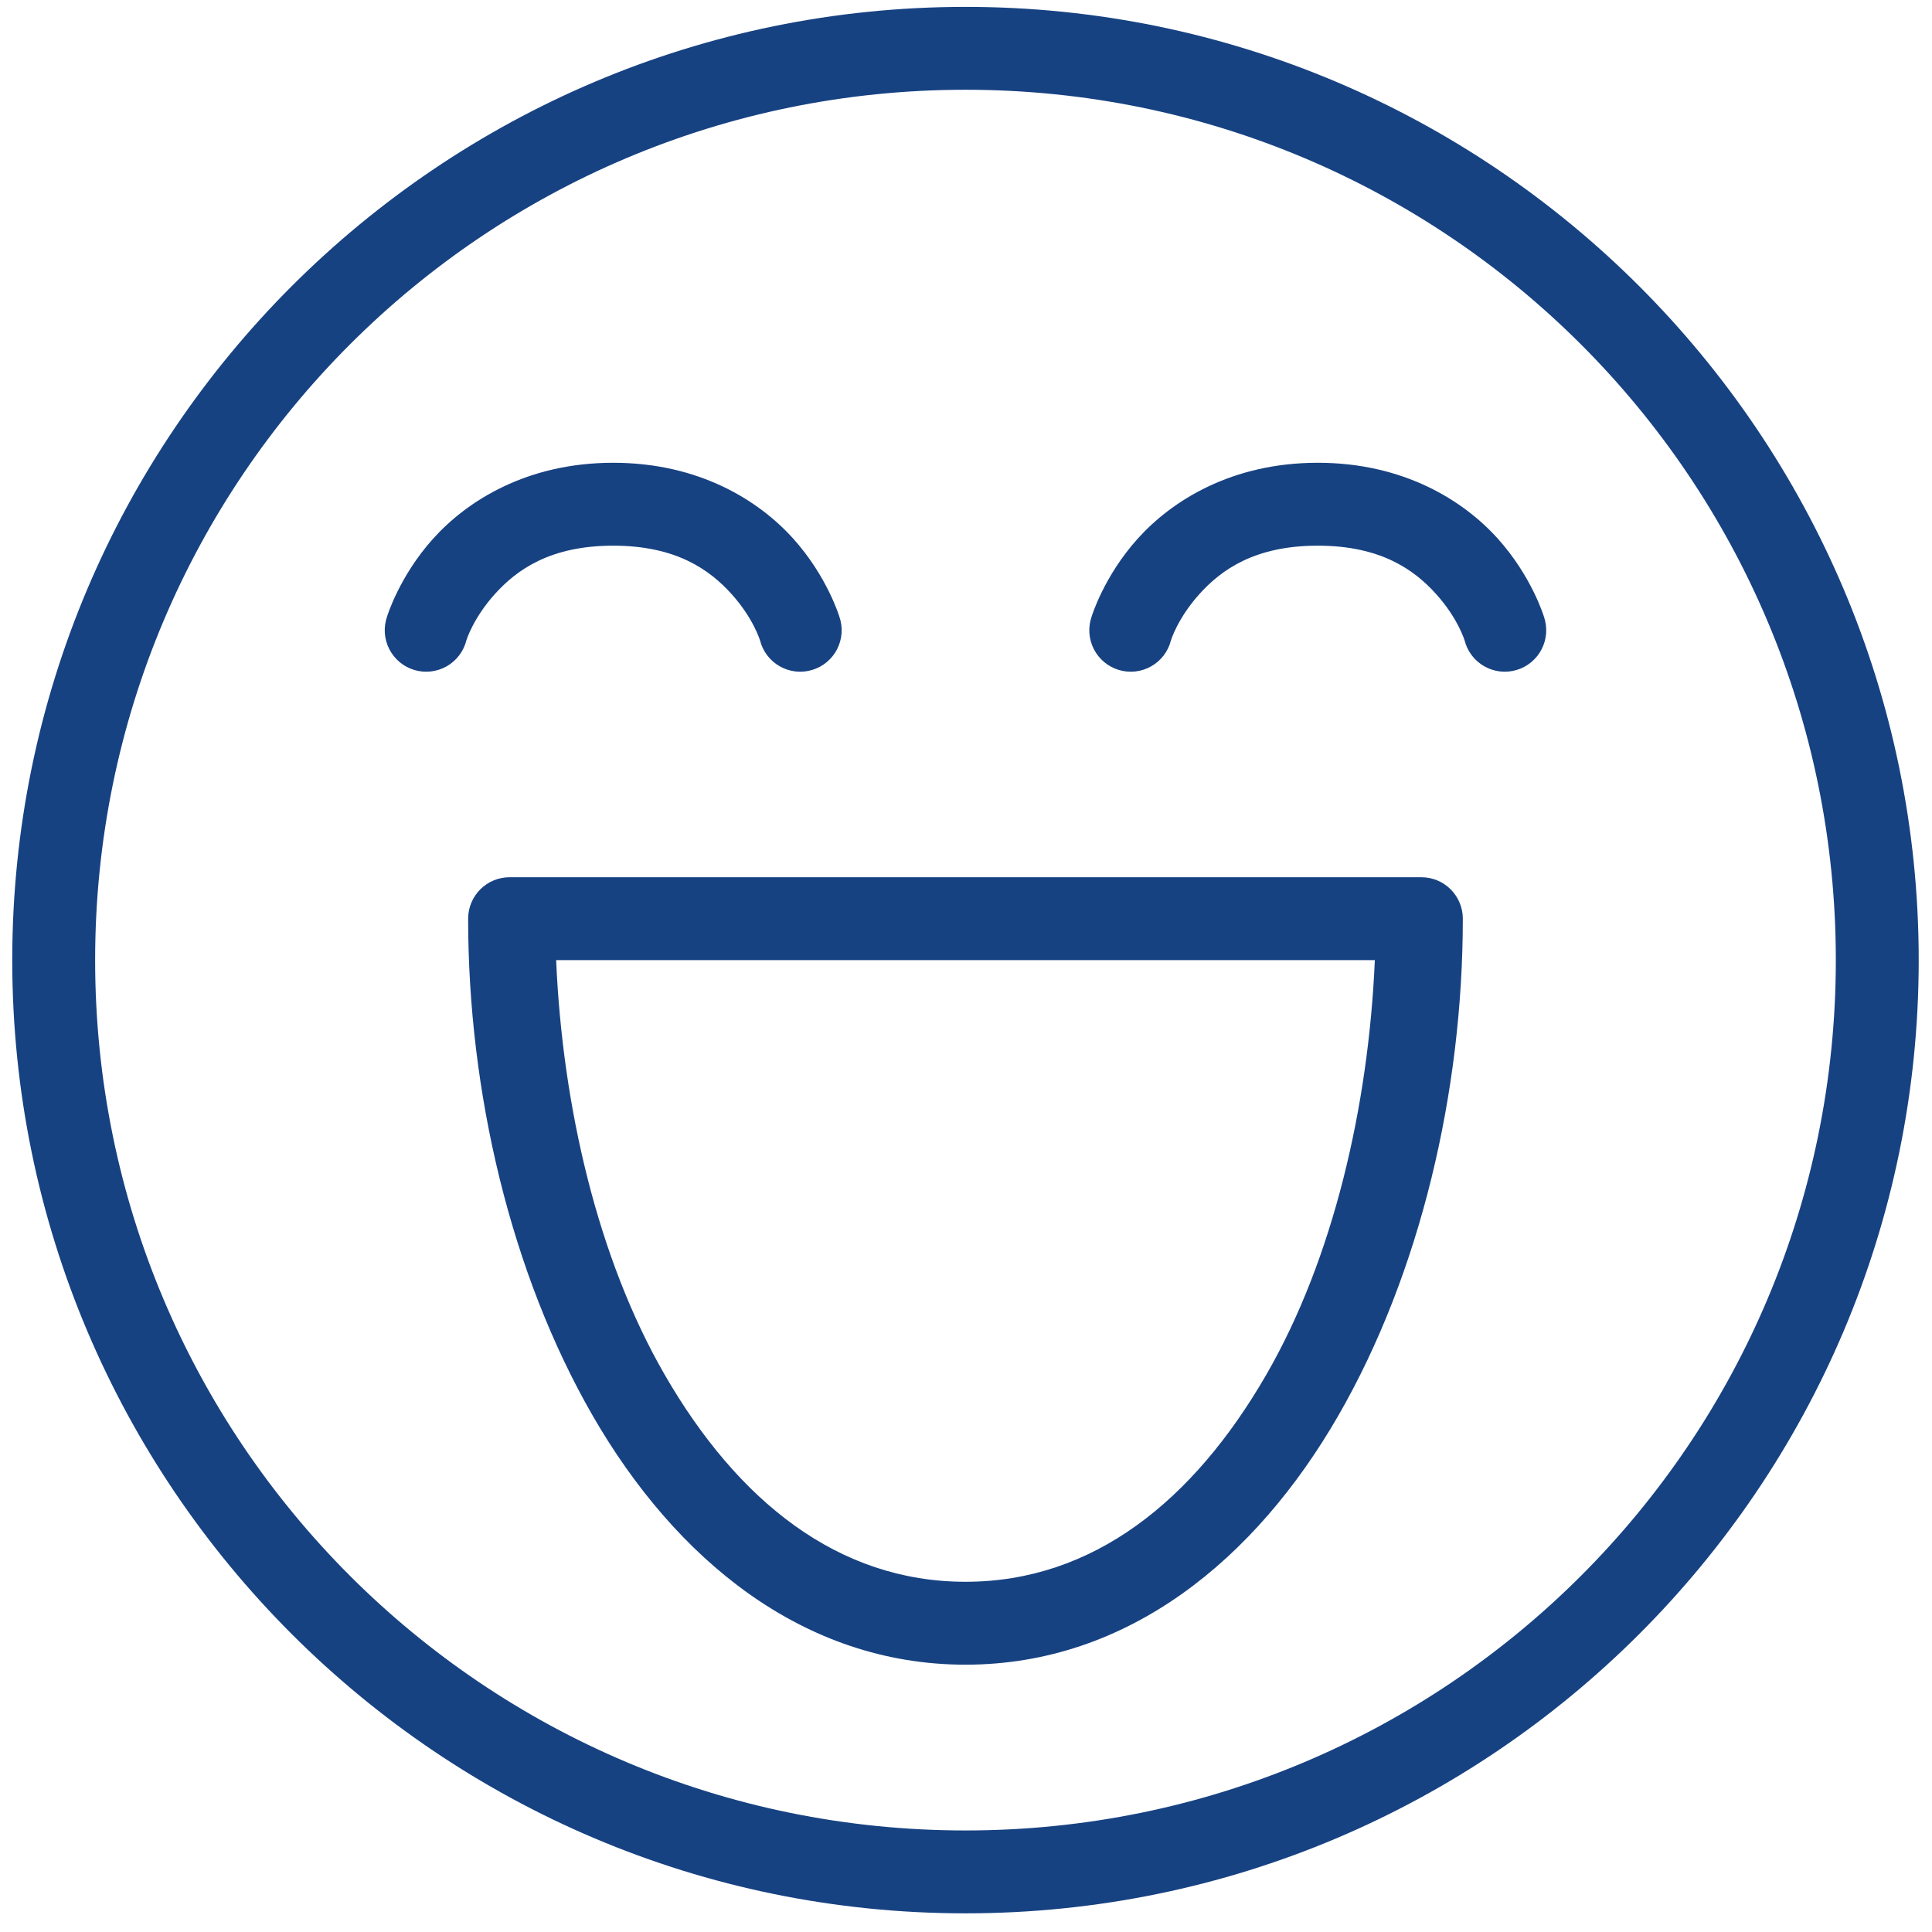
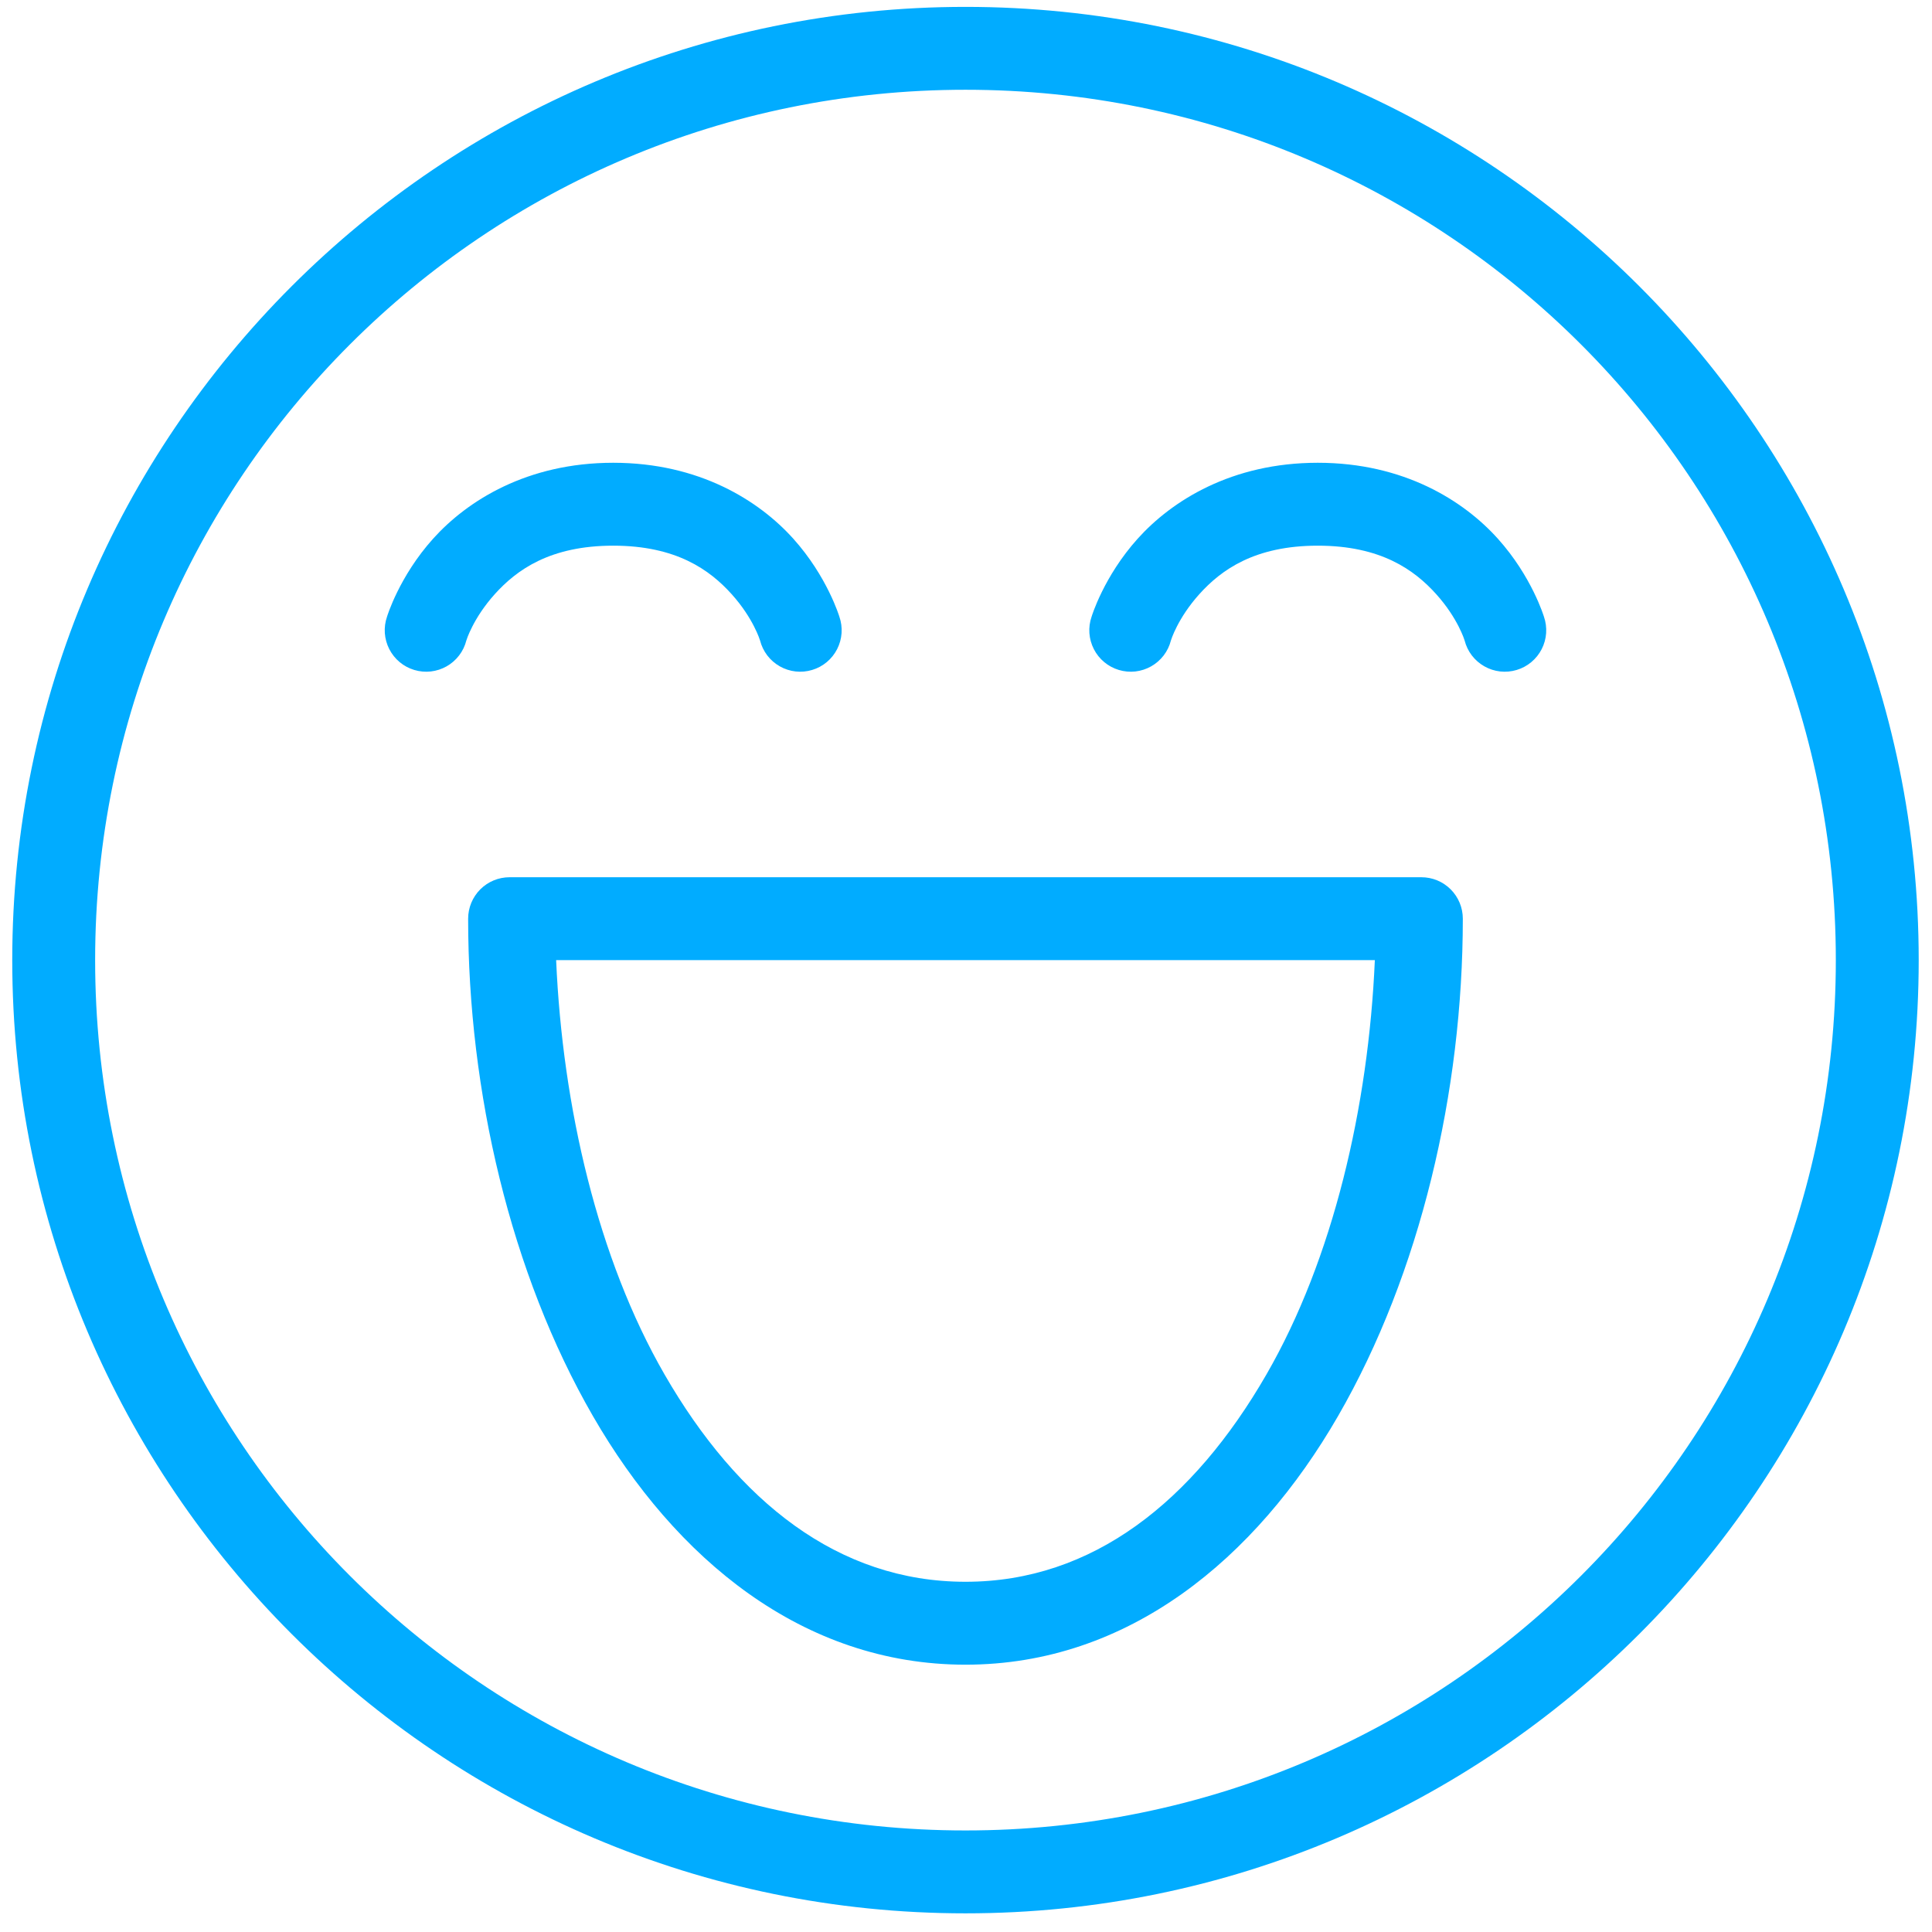
<svg xmlns="http://www.w3.org/2000/svg" width="91" height="91" viewBox="0 0 91 91" fill="none">
-   <path d="M45.476 0.324C20.702 0.324 0.577 20.449 0.577 45.223C0.577 69.996 20.702 90.121 45.476 90.121C70.249 90.121 90.374 69.996 90.374 45.223C90.374 20.449 70.249 0.324 45.476 0.324ZM45.476 4.228C68.139 4.228 86.47 22.559 86.47 45.223C86.47 67.886 68.139 86.217 45.476 86.217C22.812 86.217 4.481 67.886 4.481 45.223C4.481 22.559 22.812 4.228 45.476 4.228ZM28.883 21.797C24.827 21.797 22.01 23.585 20.403 25.37C18.797 27.155 18.23 29.045 18.23 29.045C18.143 29.294 18.108 29.558 18.126 29.821C18.145 30.084 18.216 30.34 18.336 30.575C18.456 30.809 18.622 31.017 18.824 31.186C19.026 31.355 19.261 31.481 19.513 31.556C19.765 31.632 20.03 31.656 20.292 31.627C20.554 31.597 20.807 31.515 21.037 31.385C21.266 31.255 21.466 31.08 21.626 30.871C21.786 30.661 21.902 30.422 21.966 30.166C21.966 30.166 22.276 29.129 23.305 27.985C24.334 26.842 25.911 25.702 28.883 25.702C31.854 25.702 33.432 26.842 34.461 27.985C35.49 29.129 35.799 30.166 35.799 30.166C35.864 30.422 35.98 30.661 36.139 30.871C36.299 31.08 36.5 31.255 36.729 31.385C36.958 31.515 37.211 31.597 37.473 31.627C37.735 31.656 38 31.632 38.252 31.556C38.505 31.481 38.739 31.355 38.942 31.186C39.144 31.017 39.31 30.809 39.43 30.575C39.55 30.34 39.621 30.084 39.639 29.821C39.657 29.558 39.622 29.294 39.535 29.045C39.535 29.045 38.968 27.155 37.362 25.37C35.756 23.585 32.939 21.797 28.883 21.797ZM62.069 21.797C58.013 21.797 55.196 23.585 53.589 25.37C51.983 27.155 51.416 29.045 51.416 29.045C51.329 29.294 51.294 29.558 51.312 29.821C51.331 30.084 51.402 30.34 51.522 30.575C51.641 30.809 51.807 31.017 52.01 31.186C52.212 31.355 52.447 31.481 52.699 31.556C52.951 31.632 53.216 31.656 53.478 31.627C53.74 31.597 53.993 31.515 54.222 31.385C54.452 31.255 54.652 31.08 54.812 30.871C54.972 30.661 55.088 30.422 55.152 30.166C55.152 30.166 55.462 29.129 56.491 27.985C57.52 26.842 59.097 25.702 62.069 25.702C65.04 25.702 66.618 26.842 67.647 27.985C68.676 29.129 68.985 30.166 68.985 30.166C69.05 30.422 69.165 30.661 69.325 30.871C69.485 31.08 69.686 31.255 69.915 31.385C70.144 31.515 70.397 31.597 70.659 31.627C70.921 31.656 71.186 31.632 71.438 31.556C71.691 31.481 71.925 31.355 72.127 31.186C72.33 31.017 72.496 30.809 72.616 30.575C72.736 30.34 72.807 30.084 72.825 29.821C72.843 29.558 72.808 29.294 72.721 29.045C72.721 29.045 72.154 27.155 70.548 25.37C68.942 23.585 66.125 21.797 62.069 21.797ZM24.003 41.319C23.485 41.319 22.988 41.524 22.622 41.89C22.256 42.257 22.05 42.753 22.05 43.271C22.05 51.404 24.048 59.974 27.926 66.696C31.804 73.418 37.807 78.409 45.476 78.409C53.145 78.409 59.148 73.418 63.026 66.696C66.904 59.974 68.901 51.404 68.901 43.271C68.901 42.753 68.695 42.257 68.329 41.89C67.963 41.524 67.467 41.319 66.949 41.319H24.003ZM26.195 45.223H64.757C64.458 52.127 62.793 59.293 59.648 64.744C56.205 70.71 51.471 74.504 45.476 74.504C39.48 74.504 34.746 70.71 31.304 64.744C28.159 59.293 26.493 52.127 26.195 45.223Z" fill="#174282" />
+   <path d="M45.476 0.324C20.702 0.324 0.577 20.449 0.577 45.223C0.577 69.996 20.702 90.121 45.476 90.121C70.249 90.121 90.374 69.996 90.374 45.223C90.374 20.449 70.249 0.324 45.476 0.324ZM45.476 4.228C68.139 4.228 86.47 22.559 86.47 45.223C86.47 67.886 68.139 86.217 45.476 86.217C22.812 86.217 4.481 67.886 4.481 45.223C4.481 22.559 22.812 4.228 45.476 4.228ZM28.883 21.797C24.827 21.797 22.01 23.585 20.403 25.37C18.797 27.155 18.23 29.045 18.23 29.045C18.143 29.294 18.108 29.558 18.126 29.821C18.145 30.084 18.216 30.34 18.336 30.575C18.456 30.809 18.622 31.017 18.824 31.186C19.026 31.355 19.261 31.481 19.513 31.556C19.765 31.632 20.03 31.656 20.292 31.627C20.554 31.597 20.807 31.515 21.037 31.385C21.266 31.255 21.466 31.08 21.626 30.871C21.786 30.661 21.902 30.422 21.966 30.166C21.966 30.166 22.276 29.129 23.305 27.985C24.334 26.842 25.911 25.702 28.883 25.702C31.854 25.702 33.432 26.842 34.461 27.985C35.49 29.129 35.799 30.166 35.799 30.166C35.864 30.422 35.98 30.661 36.139 30.871C36.299 31.08 36.5 31.255 36.729 31.385C36.958 31.515 37.211 31.597 37.473 31.627C37.735 31.656 38 31.632 38.252 31.556C38.505 31.481 38.739 31.355 38.942 31.186C39.144 31.017 39.31 30.809 39.43 30.575C39.55 30.34 39.621 30.084 39.639 29.821C39.657 29.558 39.622 29.294 39.535 29.045C39.535 29.045 38.968 27.155 37.362 25.37C35.756 23.585 32.939 21.797 28.883 21.797ZM62.069 21.797C58.013 21.797 55.196 23.585 53.589 25.37C51.983 27.155 51.416 29.045 51.416 29.045C51.329 29.294 51.294 29.558 51.312 29.821C51.331 30.084 51.402 30.34 51.522 30.575C51.641 30.809 51.807 31.017 52.01 31.186C52.212 31.355 52.447 31.481 52.699 31.556C52.951 31.632 53.216 31.656 53.478 31.627C53.74 31.597 53.993 31.515 54.222 31.385C54.452 31.255 54.652 31.08 54.812 30.871C54.972 30.661 55.088 30.422 55.152 30.166C55.152 30.166 55.462 29.129 56.491 27.985C57.52 26.842 59.097 25.702 62.069 25.702C65.04 25.702 66.618 26.842 67.647 27.985C68.676 29.129 68.985 30.166 68.985 30.166C69.05 30.422 69.165 30.661 69.325 30.871C69.485 31.08 69.686 31.255 69.915 31.385C70.144 31.515 70.397 31.597 70.659 31.627C70.921 31.656 71.186 31.632 71.438 31.556C71.691 31.481 71.925 31.355 72.127 31.186C72.33 31.017 72.496 30.809 72.616 30.575C72.736 30.34 72.807 30.084 72.825 29.821C72.843 29.558 72.808 29.294 72.721 29.045C72.721 29.045 72.154 27.155 70.548 25.37C68.942 23.585 66.125 21.797 62.069 21.797ZM24.003 41.319C23.485 41.319 22.988 41.524 22.622 41.89C22.256 42.257 22.05 42.753 22.05 43.271C22.05 51.404 24.048 59.974 27.926 66.696C31.804 73.418 37.807 78.409 45.476 78.409C53.145 78.409 59.148 73.418 63.026 66.696C66.904 59.974 68.901 51.404 68.901 43.271C68.901 42.753 68.695 42.257 68.329 41.89C67.963 41.524 67.467 41.319 66.949 41.319H24.003ZM26.195 45.223H64.757C64.458 52.127 62.793 59.293 59.648 64.744C56.205 70.71 51.471 74.504 45.476 74.504C39.48 74.504 34.746 70.71 31.304 64.744C28.159 59.293 26.493 52.127 26.195 45.223Z" fill="#01ACFF" />
</svg>
